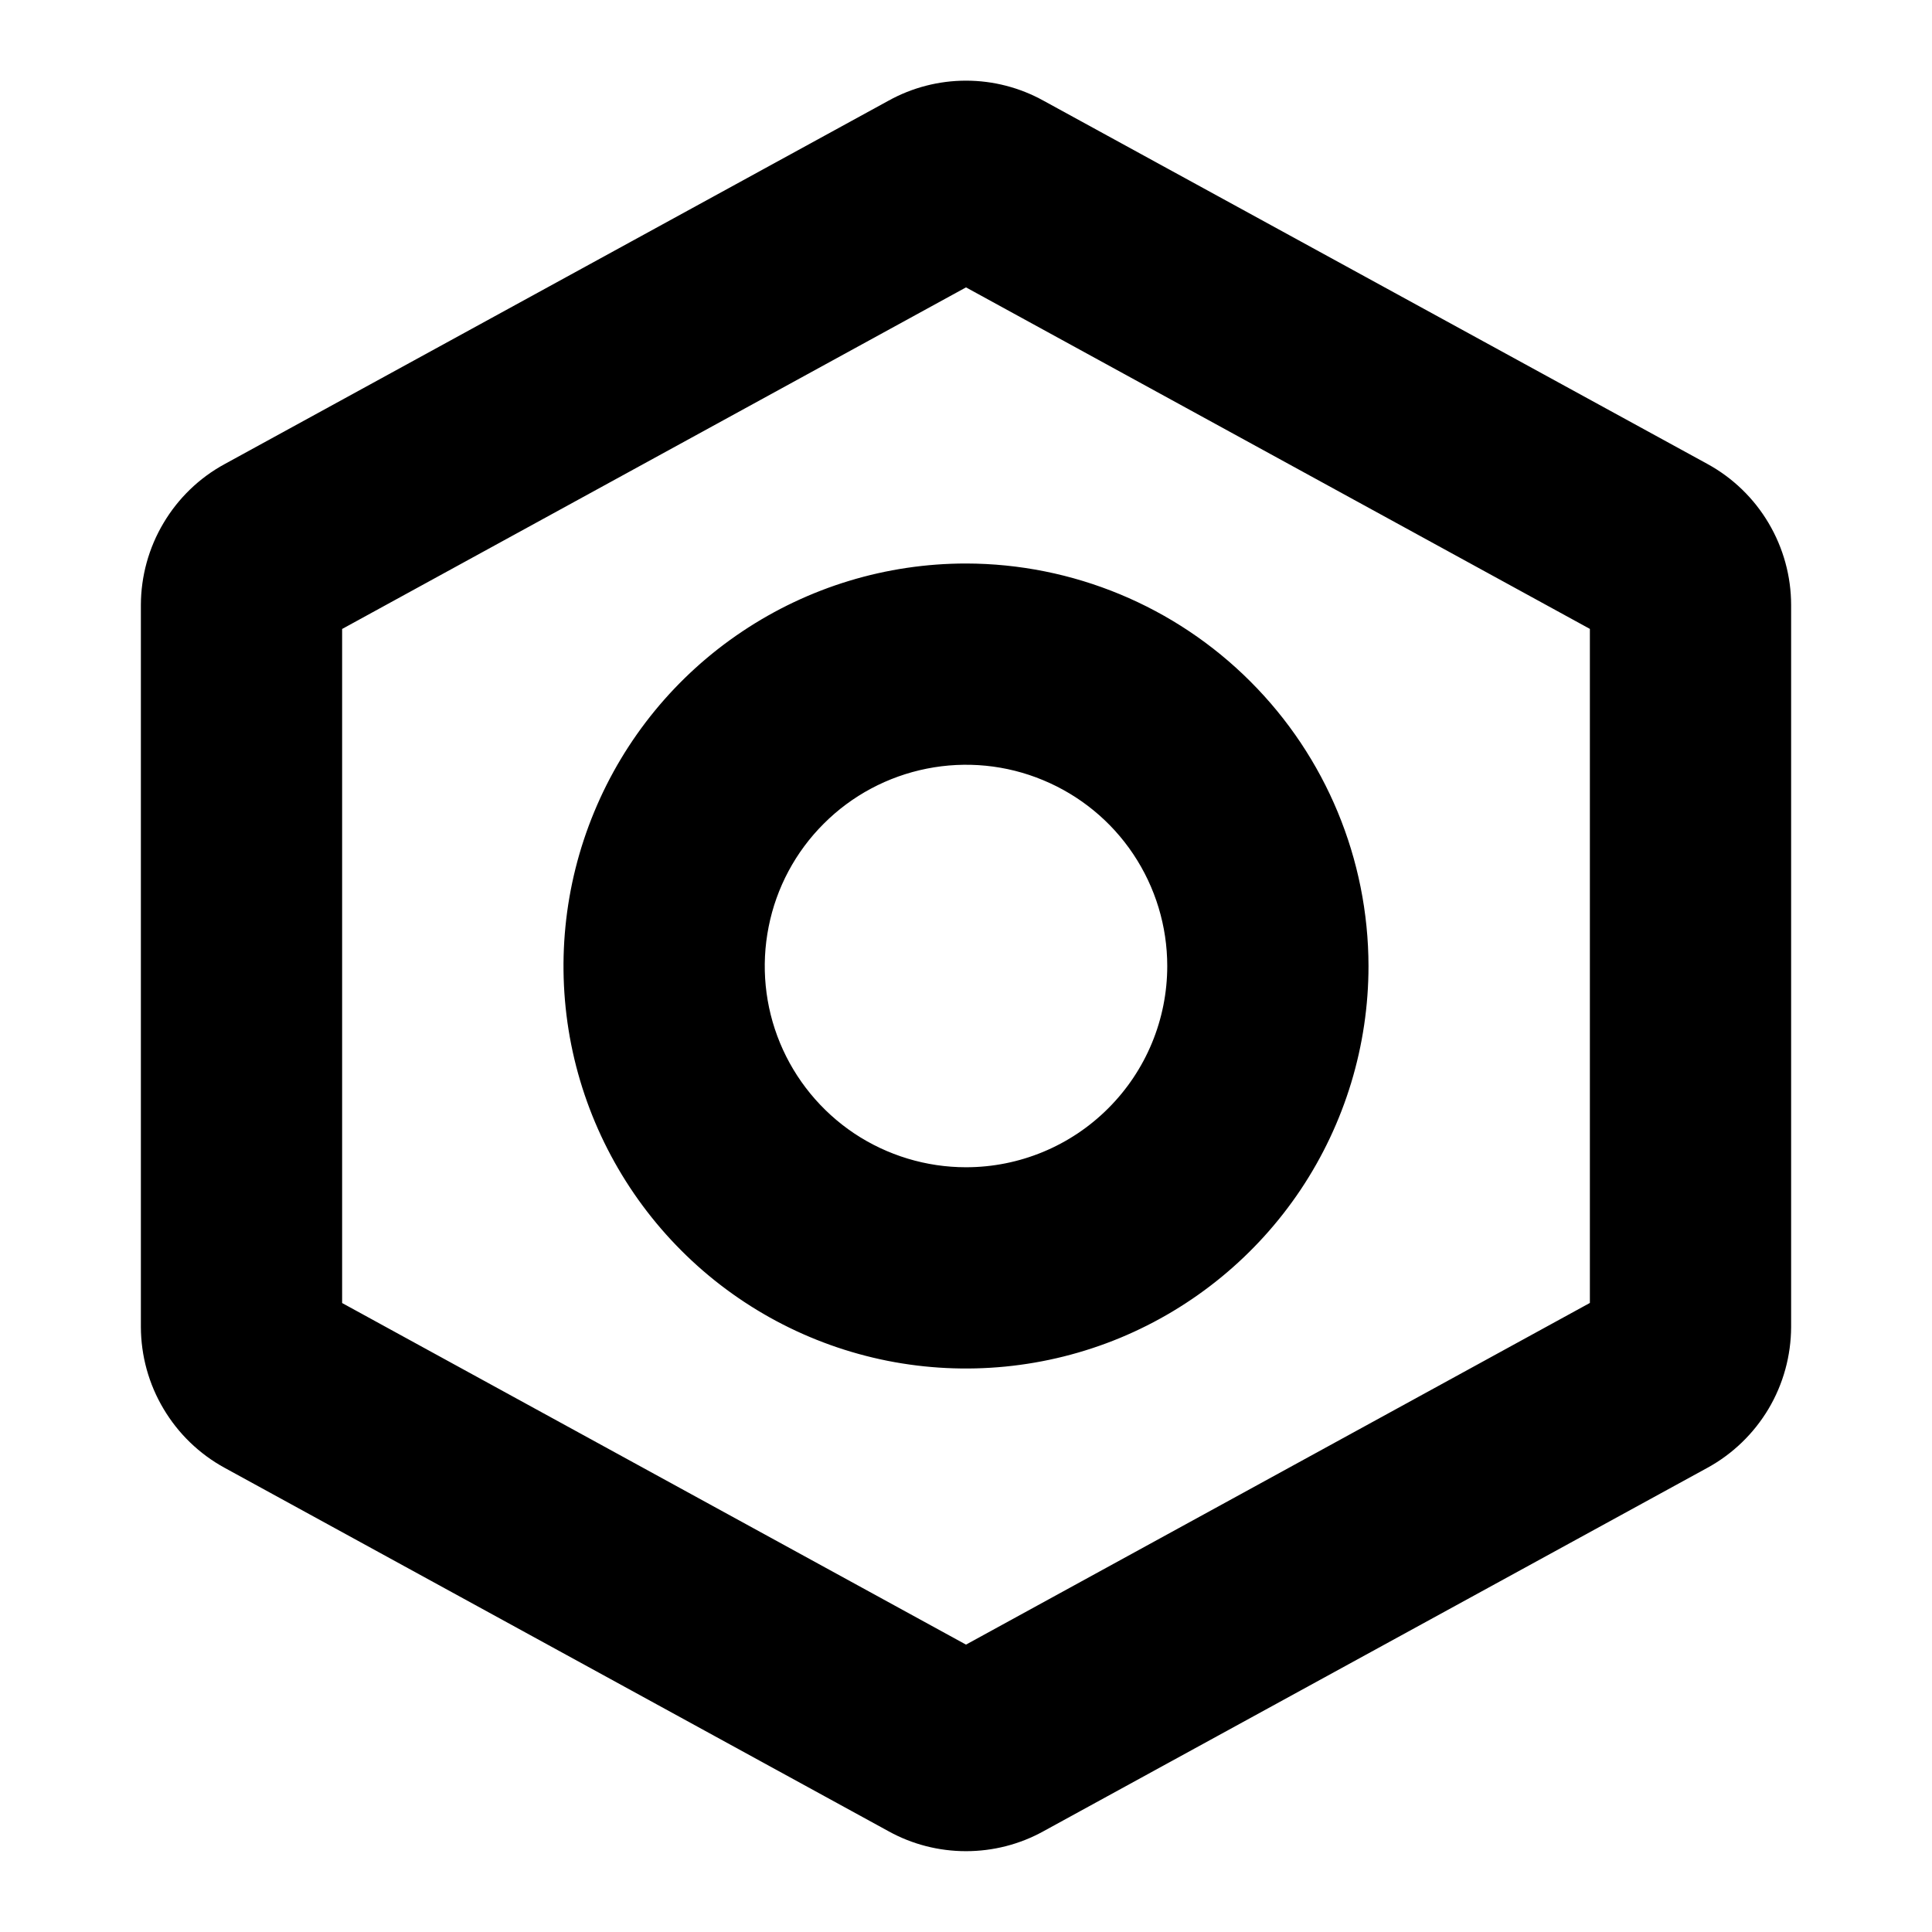
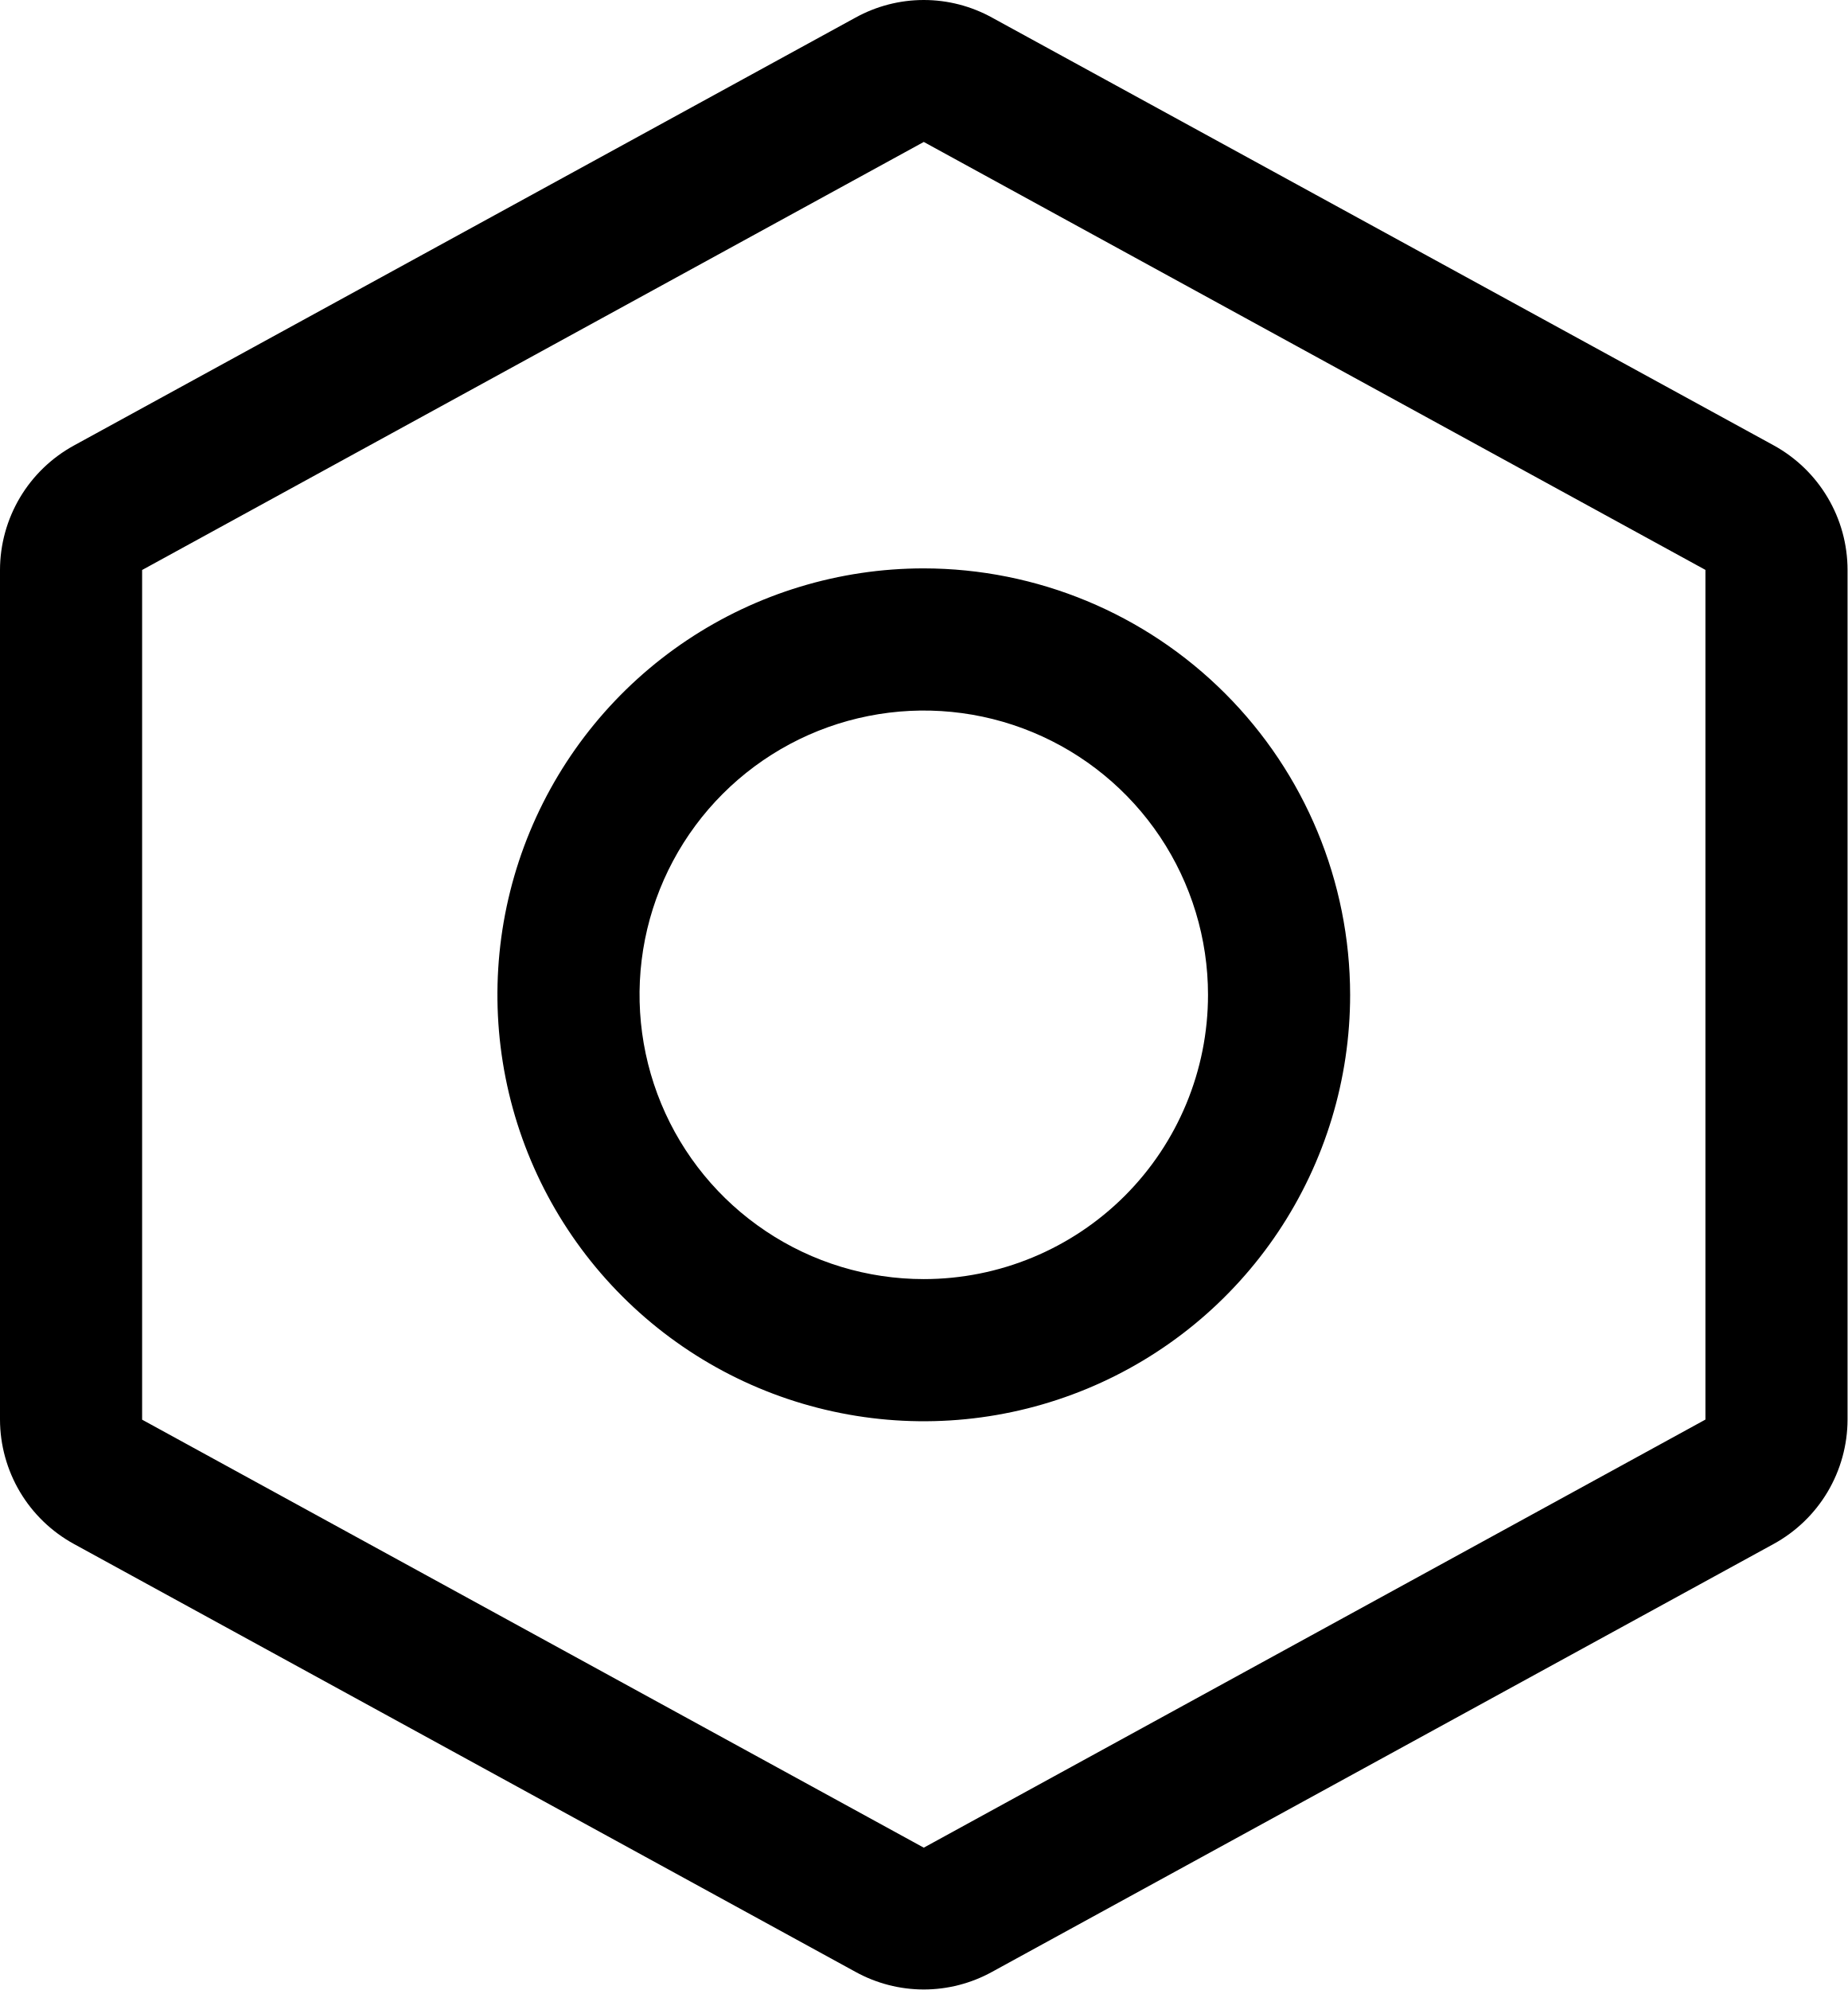
- <svg xmlns="http://www.w3.org/2000/svg" width="24" height="24" viewBox="0 0 24 24" fill="none" stroke="currentColor">
-   <path d="M12 7.5C11.11 7.5 10.24 7.764 9.5 8.259C8.76 8.753 8.183 9.456 7.843 10.278C7.502 11.1 7.413 12.005 7.586 12.878C7.76 13.751 8.189 14.553 8.818 15.182C9.447 15.812 10.249 16.24 11.122 16.414C11.995 16.587 12.9 16.498 13.722 16.158C14.544 15.817 15.247 15.24 15.742 14.5C16.236 13.76 16.5 12.89 16.5 12C16.498 10.807 16.024 9.663 15.18 8.82C14.337 7.976 13.193 7.502 12 7.5ZM12 15C11.407 15 10.827 14.824 10.333 14.495C9.84 14.165 9.455 13.696 9.228 13.148C9.001 12.6 8.942 11.997 9.058 11.415C9.173 10.833 9.459 10.298 9.879 9.879C10.298 9.459 10.833 9.174 11.415 9.058C11.997 8.942 12.6 9.001 13.148 9.229C13.696 9.456 14.165 9.84 14.494 10.333C14.824 10.827 15 11.407 15 12C15 12.796 14.684 13.559 14.121 14.121C13.559 14.684 12.796 15 12 15ZM20.97 6.202L12.72 1.688C12.5 1.566 12.252 1.502 12 1.502C11.748 1.502 11.5 1.566 11.28 1.688L3.03 6.204C2.794 6.332 2.598 6.522 2.461 6.753C2.323 6.984 2.251 7.248 2.25 7.516V16.482C2.251 16.751 2.323 17.014 2.461 17.245C2.598 17.476 2.794 17.666 3.03 17.795L11.28 22.311C11.5 22.433 11.748 22.496 12 22.496C12.252 22.496 12.5 22.433 12.72 22.311L20.97 17.795C21.206 17.666 21.402 17.476 21.54 17.245C21.677 17.014 21.749 16.751 21.75 16.482V7.517C21.75 7.248 21.677 6.984 21.54 6.753C21.403 6.521 21.206 6.331 20.97 6.202ZM12 21L3.75 16.483V7.517L12 3L20.25 7.516V16.482L12 21Z" fill="currentColor" />
+ <svg xmlns="http://www.w3.org/2000/svg" width="39" height="42" viewBox="0 0 39 42" fill="none" aria-hidden="true">
+   <path d="M19.5 11.996C17.72 11.996 15.98 12.524 14.5 13.513C13.02 14.502 11.866 15.908 11.185 17.552C10.504 19.197 10.326 21.006 10.673 22.752C11.02 24.498 11.877 26.102 13.136 27.36C14.395 28.619 15.998 29.476 17.744 29.823C19.49 30.171 21.3 29.992 22.944 29.311C24.589 28.63 25.994 27.477 26.983 25.997C27.972 24.517 28.5 22.776 28.5 20.996C28.497 18.61 27.548 16.323 25.861 14.636C24.174 12.948 21.886 11.999 19.5 11.996ZM19.5 26.996C18.313 26.996 17.153 26.645 16.167 25.985C15.18 25.326 14.411 24.389 13.957 23.293C13.503 22.196 13.384 20.99 13.615 19.826C13.847 18.662 14.418 17.593 15.257 16.754C16.096 15.915 17.166 15.343 18.329 15.112C19.493 14.88 20.7 14.999 21.796 15.453C22.892 15.907 23.829 16.676 24.489 17.663C25.148 18.65 25.5 19.81 25.5 20.996C25.5 22.588 24.868 24.114 23.743 25.239C22.617 26.364 21.091 26.996 19.5 26.996ZM37.44 9.399L20.94 0.371C20.499 0.128 20.004 0 19.5 0C18.996 0 18.501 0.128 18.06 0.371L1.56 9.403C1.089 9.661 0.695 10.041 0.421 10.502C0.147 10.964 0.001 11.491 0 12.028V29.961C0.001 30.498 0.147 31.025 0.421 31.487C0.695 31.948 1.089 32.328 1.56 32.586L18.06 41.618C18.501 41.861 18.996 41.989 19.5 41.989C20.004 41.989 20.499 41.861 20.94 41.618L37.44 32.586C37.911 32.328 38.305 31.948 38.579 31.487C38.853 31.025 38.999 30.498 39 29.961V12.03C39 11.492 38.855 10.964 38.58 10.501C38.306 10.038 37.912 9.658 37.44 9.399ZM19.5 38.996L3 29.963V12.03L19.5 2.996L36 12.028V29.961L19.5 38.996Z" fill="currentColor" />
</svg>
